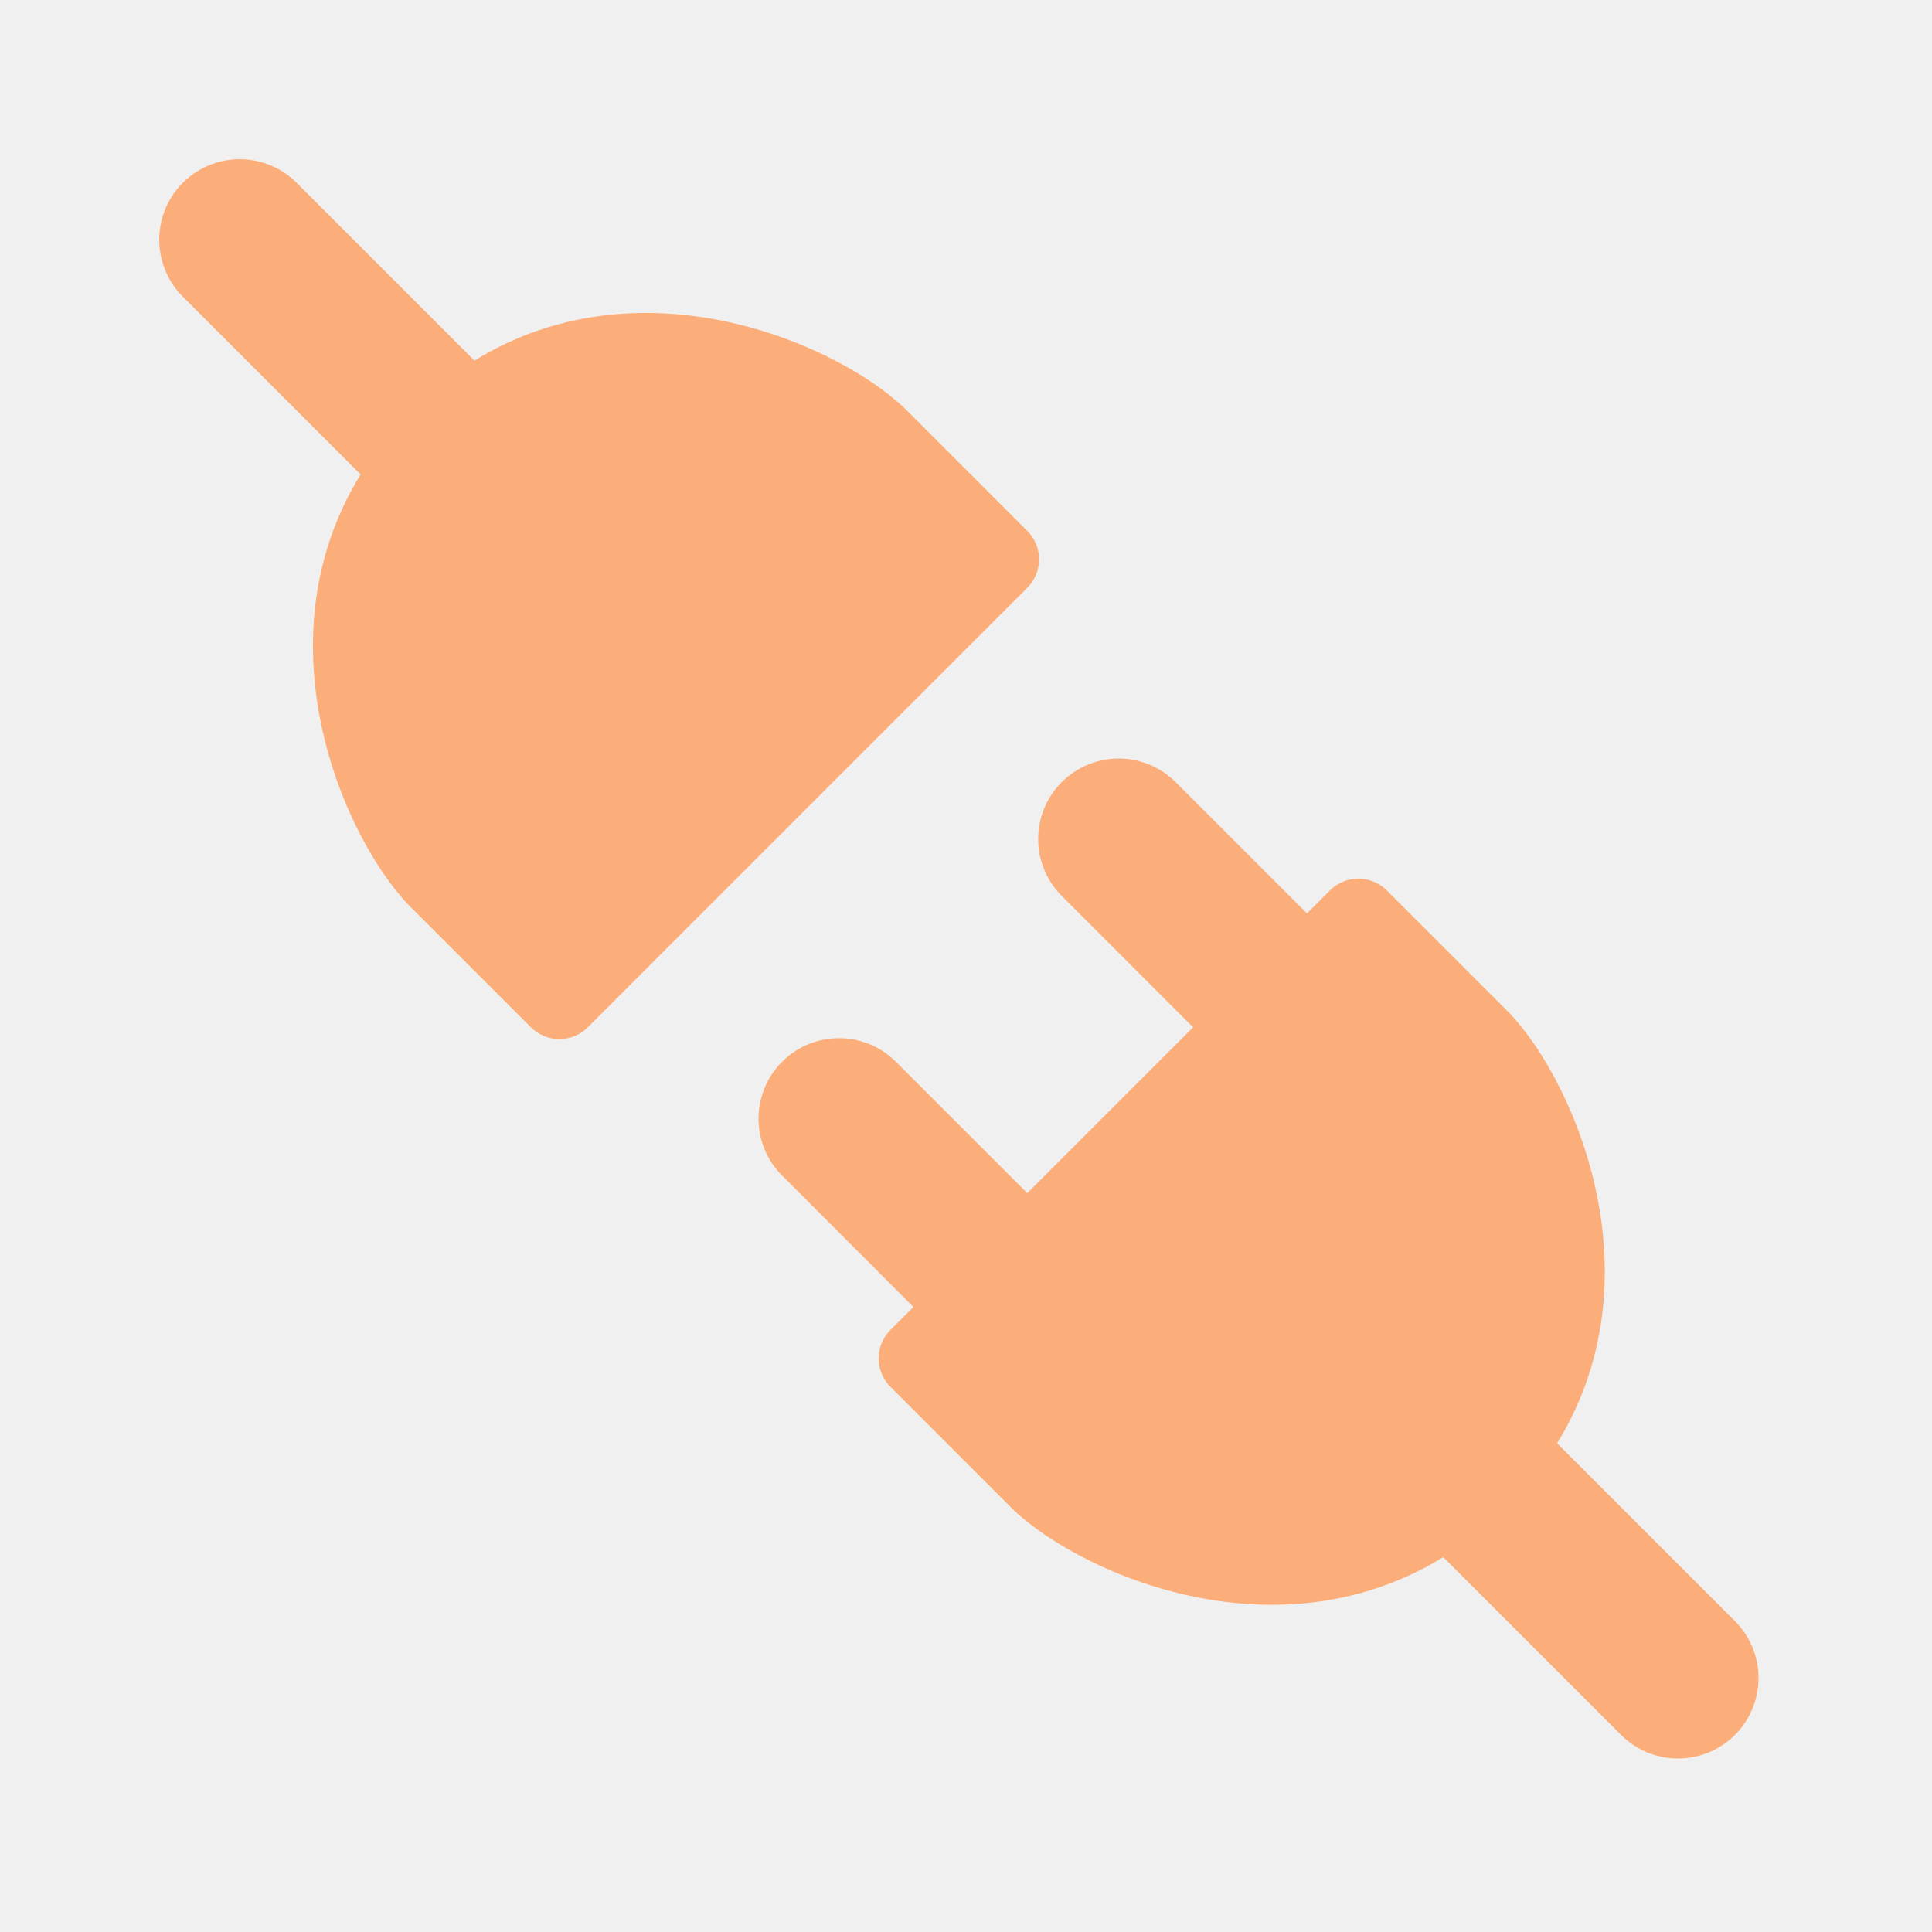
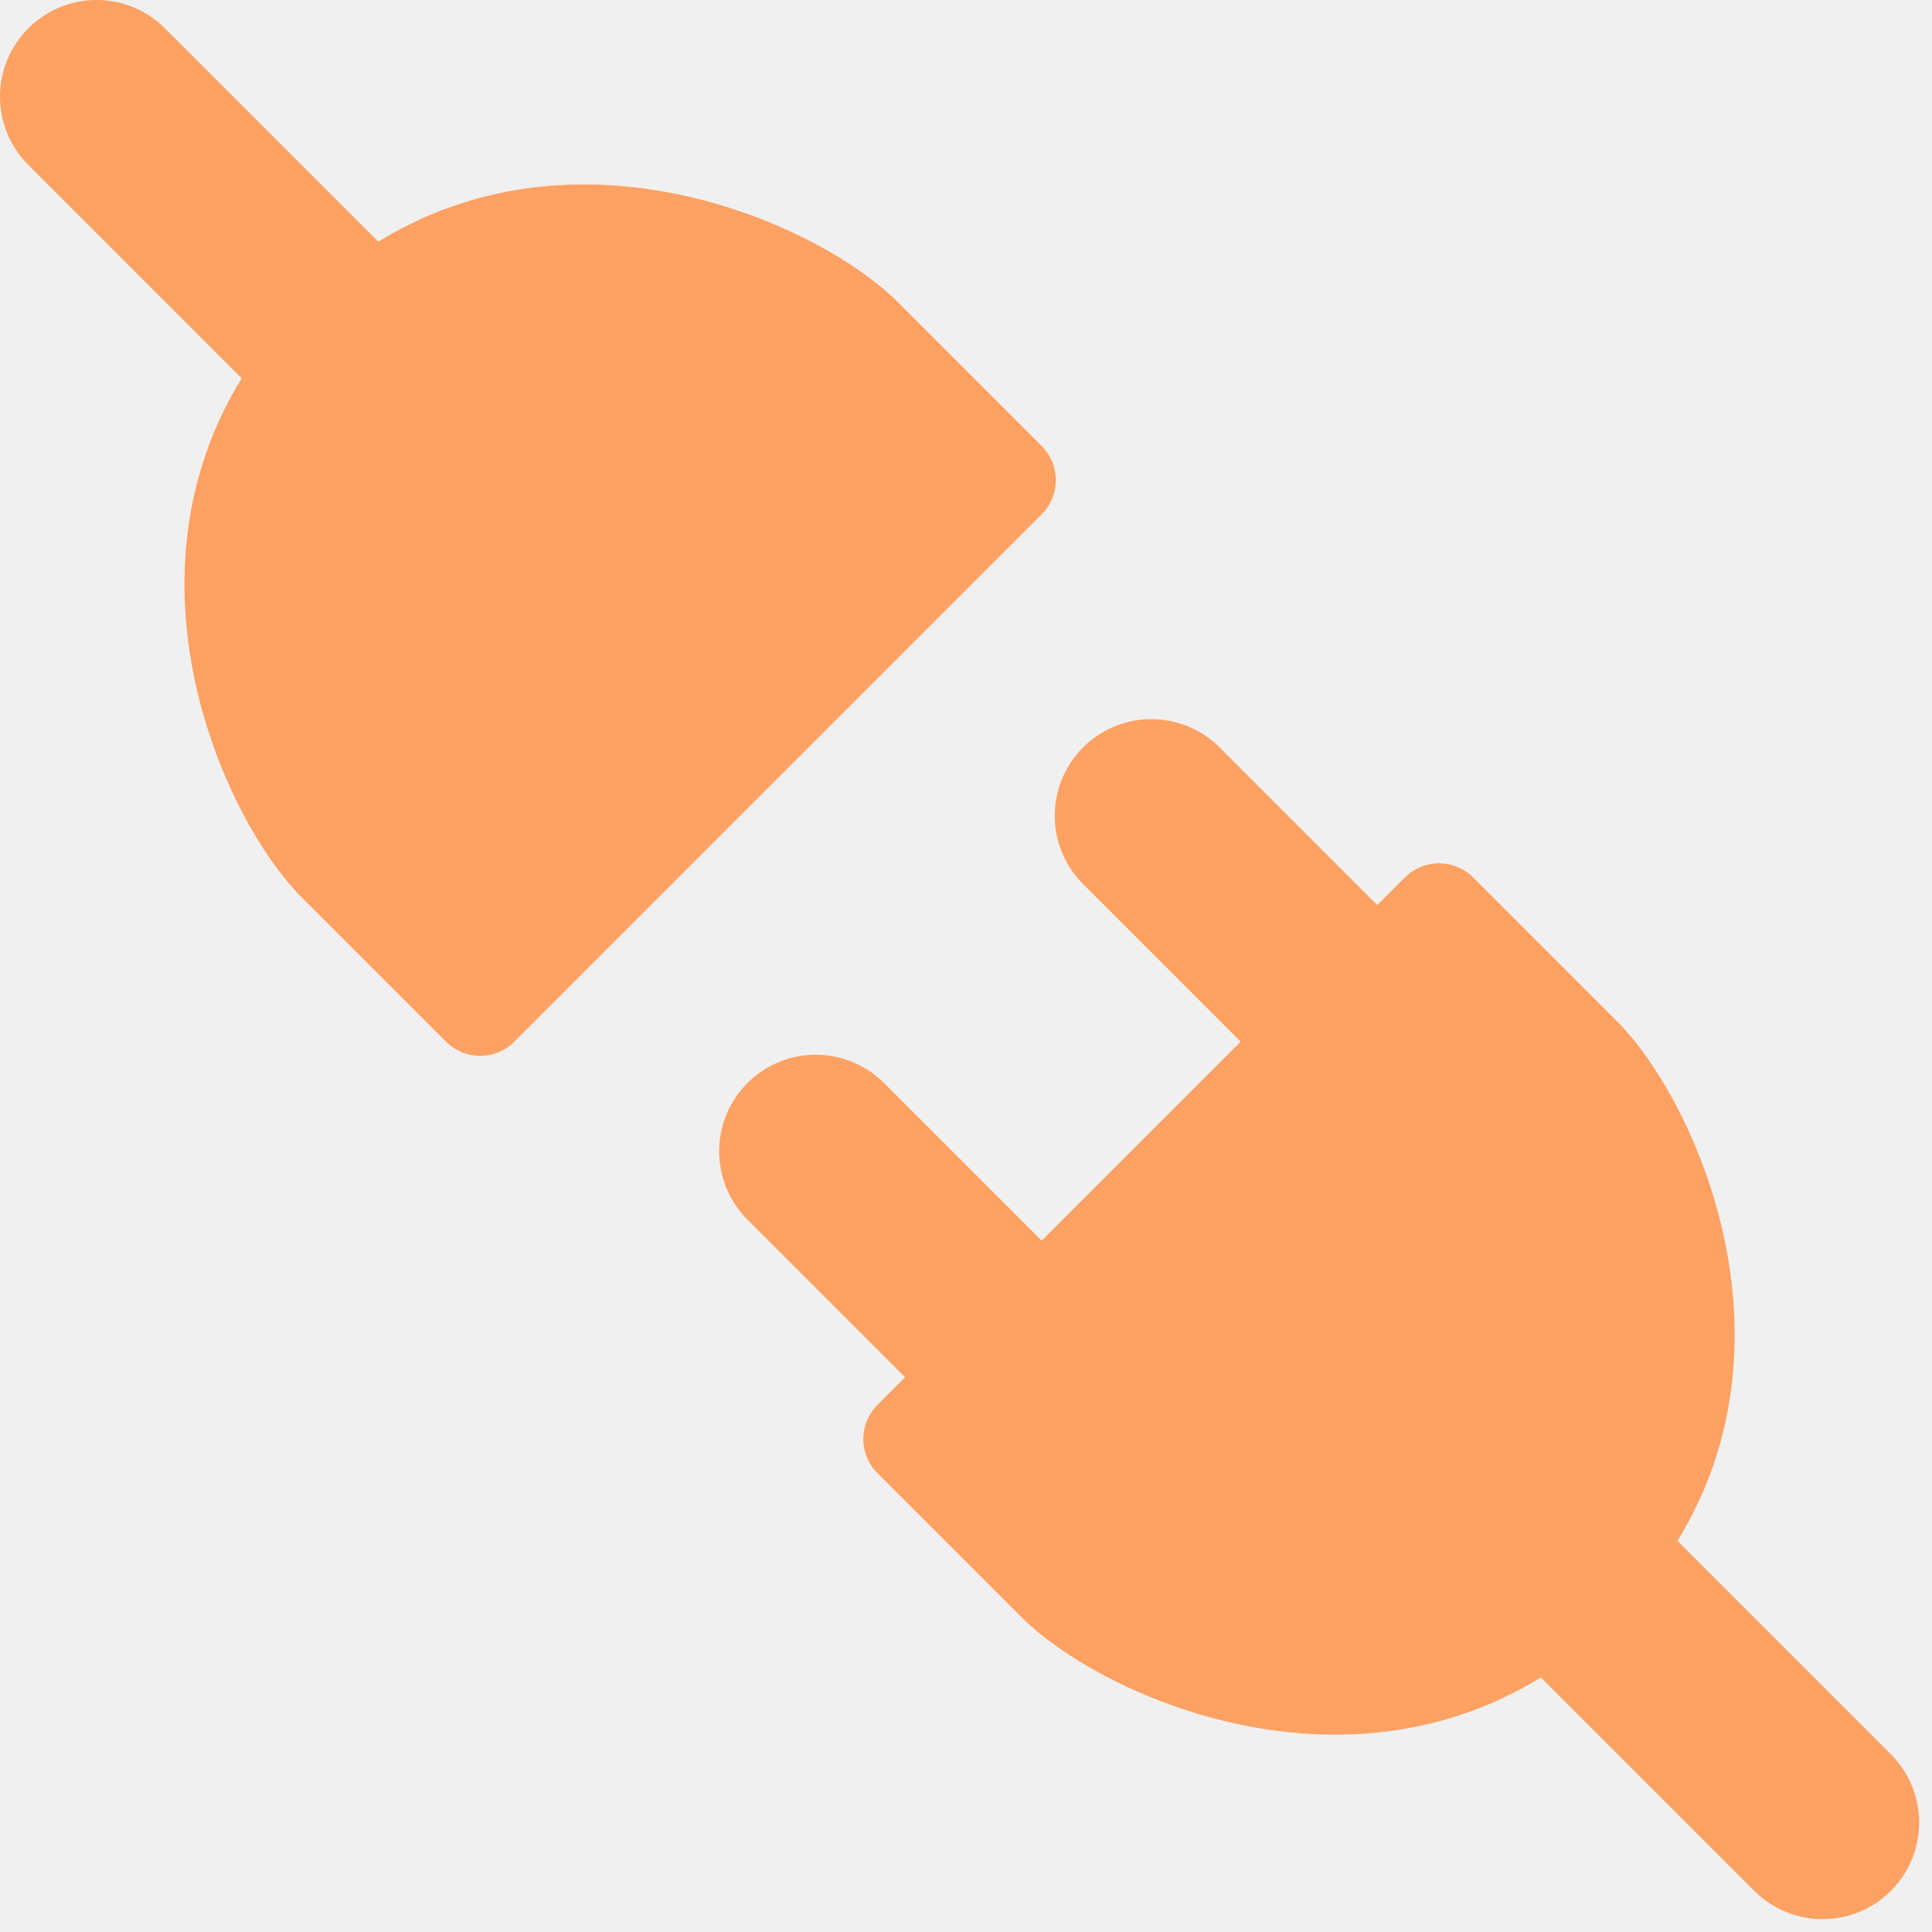
- <svg xmlns="http://www.w3.org/2000/svg" width="96" height="96" viewBox="0 0 96 96" fill="none">
-   <mask id="mask0_37_279" style="mask-type:alpha" maskUnits="userSpaceOnUse" x="7" y="7" width="81" height="81">
-     <path d="M21.837 43.675L27.793 49.63L49.63 27.793L43.675 21.837C40.697 18.86 29.778 13.896 21.837 21.837C13.897 29.778 18.86 40.697 21.837 43.675Z" fill="white" stroke="white" stroke-width="4" stroke-linecap="round" stroke-linejoin="round" />
-     <path d="M11.911 11.911L21.837 21.837" stroke="white" stroke-width="8" stroke-linecap="round" stroke-linejoin="round" />
-     <path d="M73.453 51.615L67.497 45.66L45.66 67.497L51.615 73.453C54.593 76.43 65.512 81.393 73.453 73.453C81.394 65.512 76.43 54.593 73.453 51.615Z" fill="white" stroke="white" stroke-width="4" stroke-linecap="round" stroke-linejoin="round" />
-     <path d="M49.63 63.527L41.69 55.586M83.379 83.379L73.453 73.453M63.527 49.63L55.586 41.69" stroke="white" stroke-width="8" stroke-linecap="round" stroke-linejoin="round" />
-   </mask>
-   <g mask="url(#mask0_37_279)">
-     <path d="M95.29 0H3.62396e-05V95.29H95.29V0Z" fill="#FEA162" fill-opacity="0.83" />
-   </g>
+ <svg xmlns="http://www.w3.org/2000/svg" width="80" height="80" viewBox="0 0 80 80" fill="none">
+   <path d="M13.926 35.764L19.882 41.719L41.719 19.882L35.763 13.926C32.786 10.948 21.867 5.985 13.926 13.926C5.985 21.867 10.948 32.786 13.926 35.764Z" fill="#FEA162" stroke="#FEA162" stroke-width="4" stroke-linecap="round" stroke-linejoin="round" />
+   <path d="M4 4L13.926 13.926Z" fill="#FEA162" />
+   <path d="M4 4L13.926 13.926" stroke="#FEA162" stroke-width="8" stroke-linecap="round" stroke-linejoin="round" />
+   <path d="M65.541 43.704L59.586 37.748L37.748 59.586L43.704 65.541C46.682 68.519 57.6 73.482 65.541 65.541C73.482 57.601 68.519 46.682 65.541 43.704Z" fill="#FEA162" stroke="#FEA162" stroke-width="4" stroke-linecap="round" stroke-linejoin="round" />
+   <path d="M41.719 55.616L33.778 47.675ZM75.468 75.468L65.541 65.542ZM55.615 41.719L47.675 33.778Z" fill="#FEA162" />
+   <path d="M41.719 55.616L33.778 47.675M75.468 75.468L65.541 65.542M55.615 41.719L47.675 33.778" stroke="#FEA162" stroke-width="8" stroke-linecap="round" stroke-linejoin="round" />
</svg>
